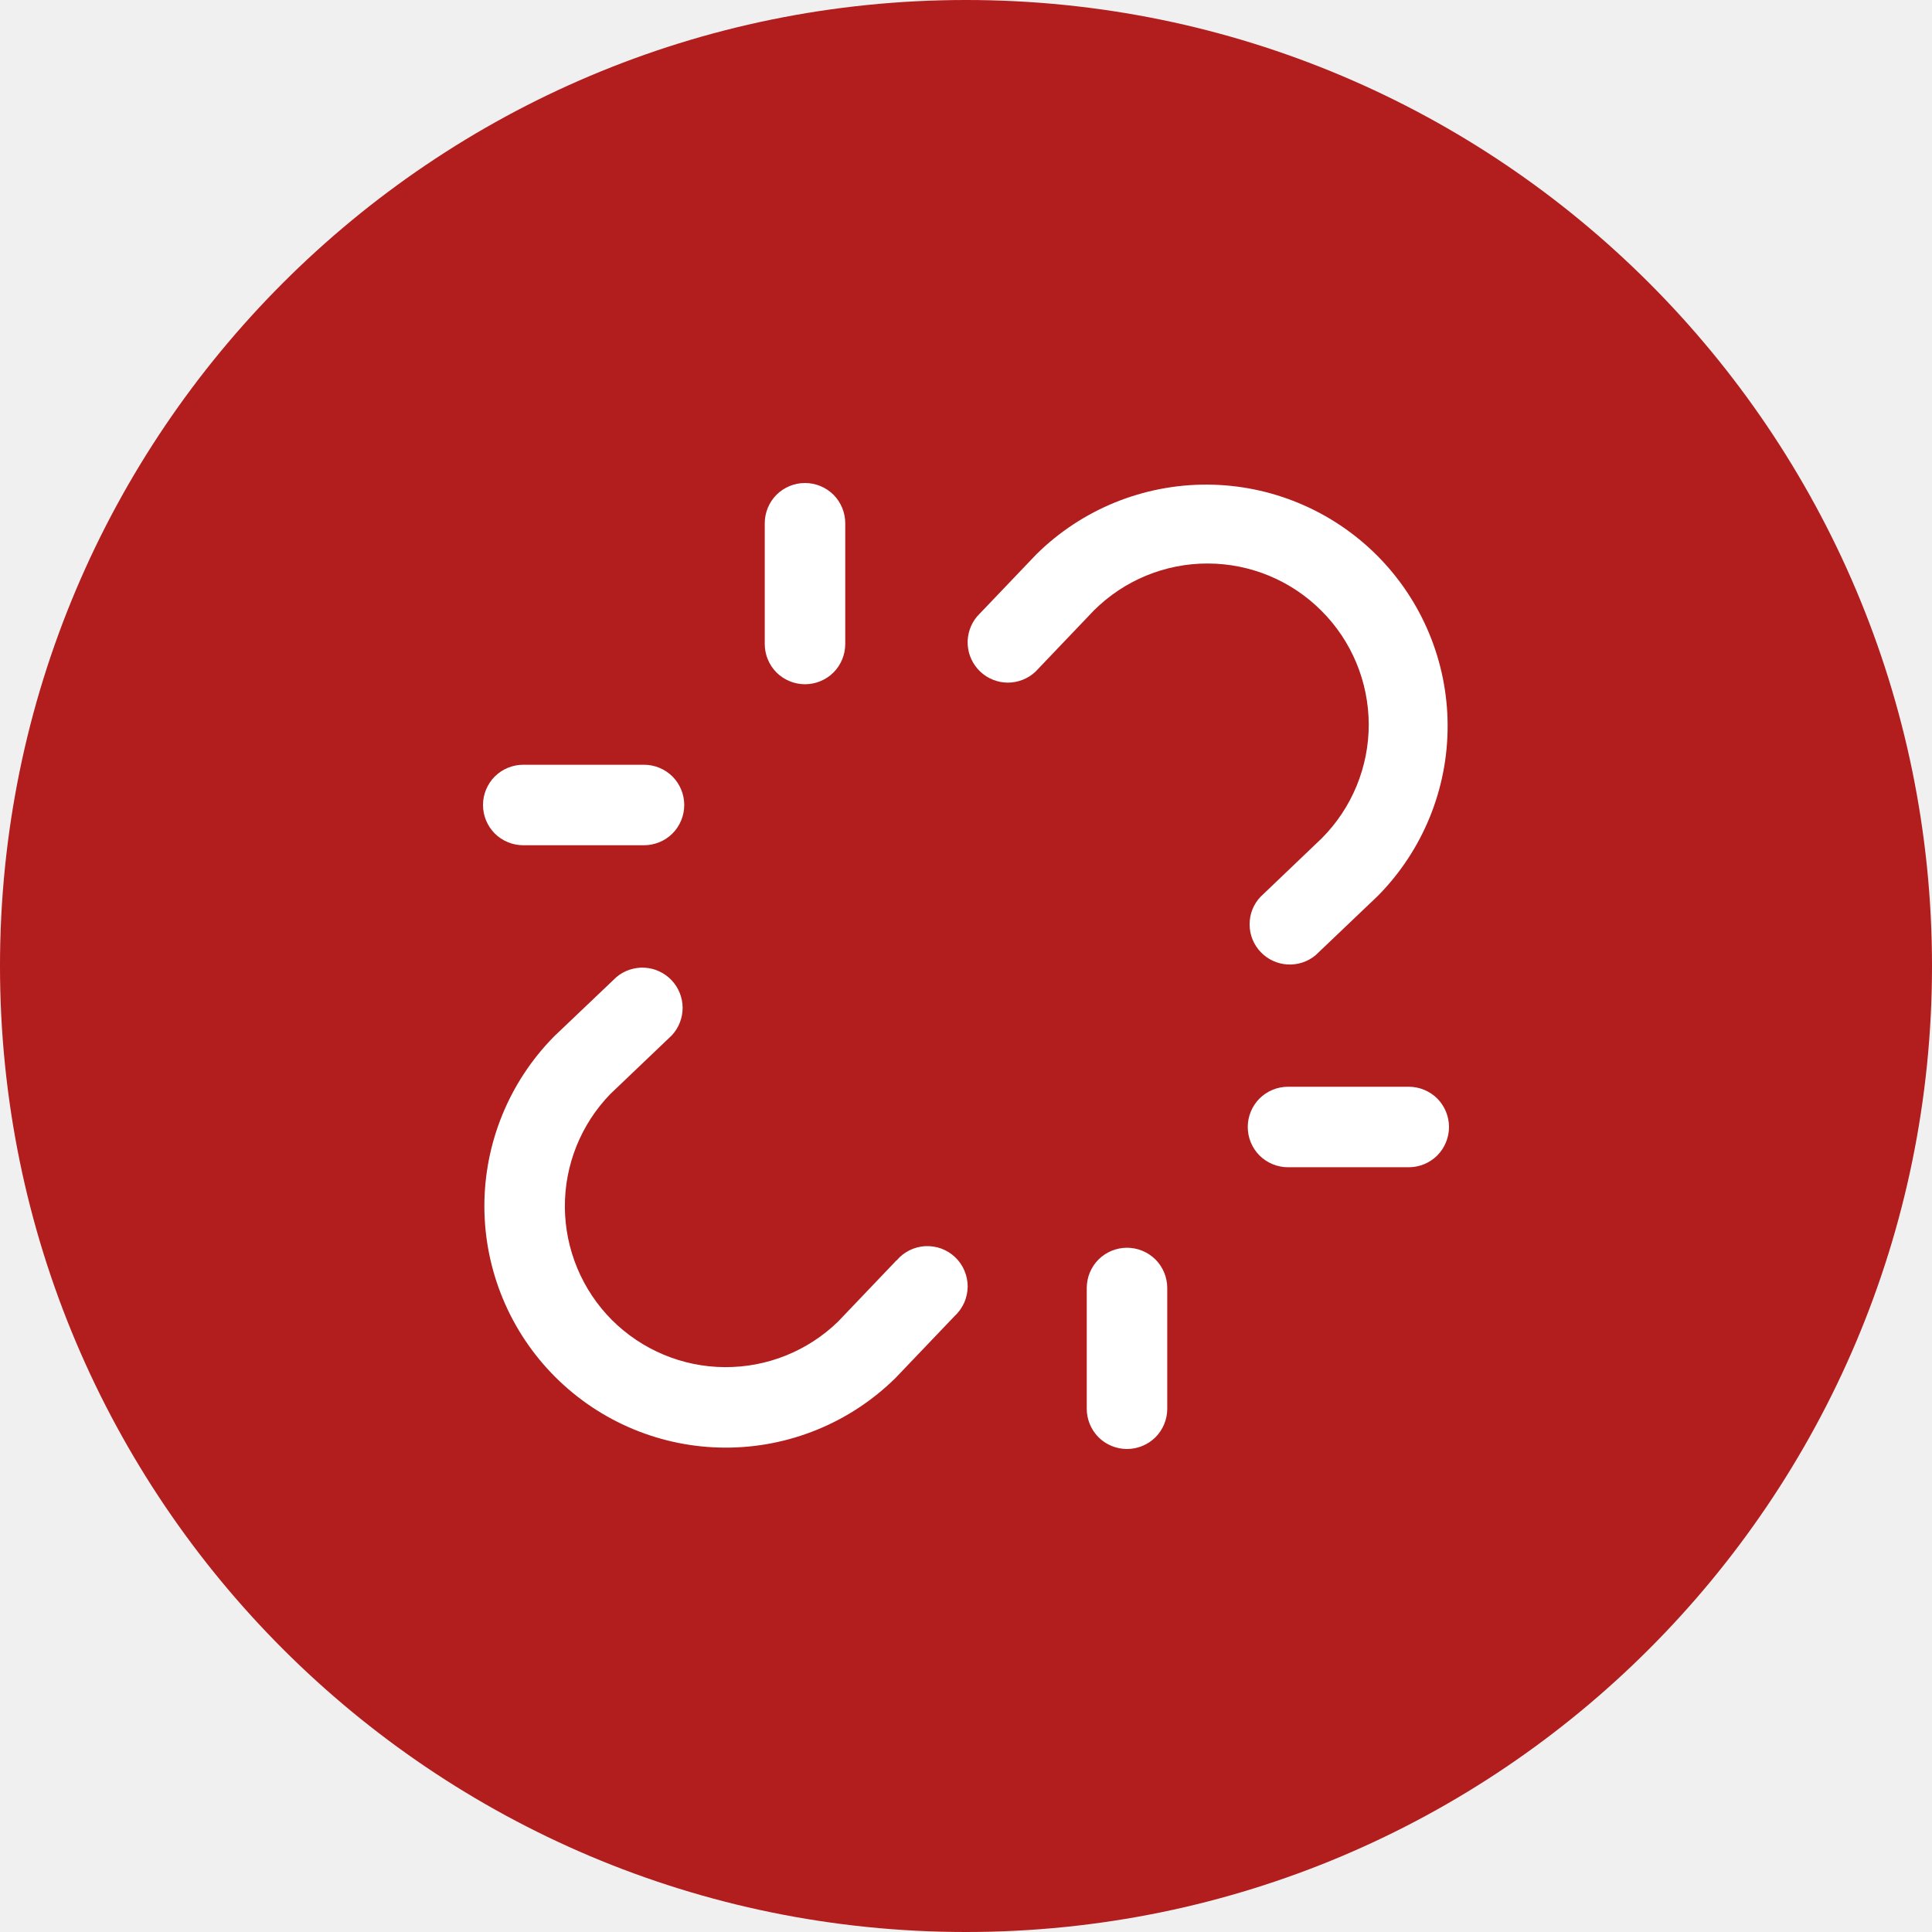
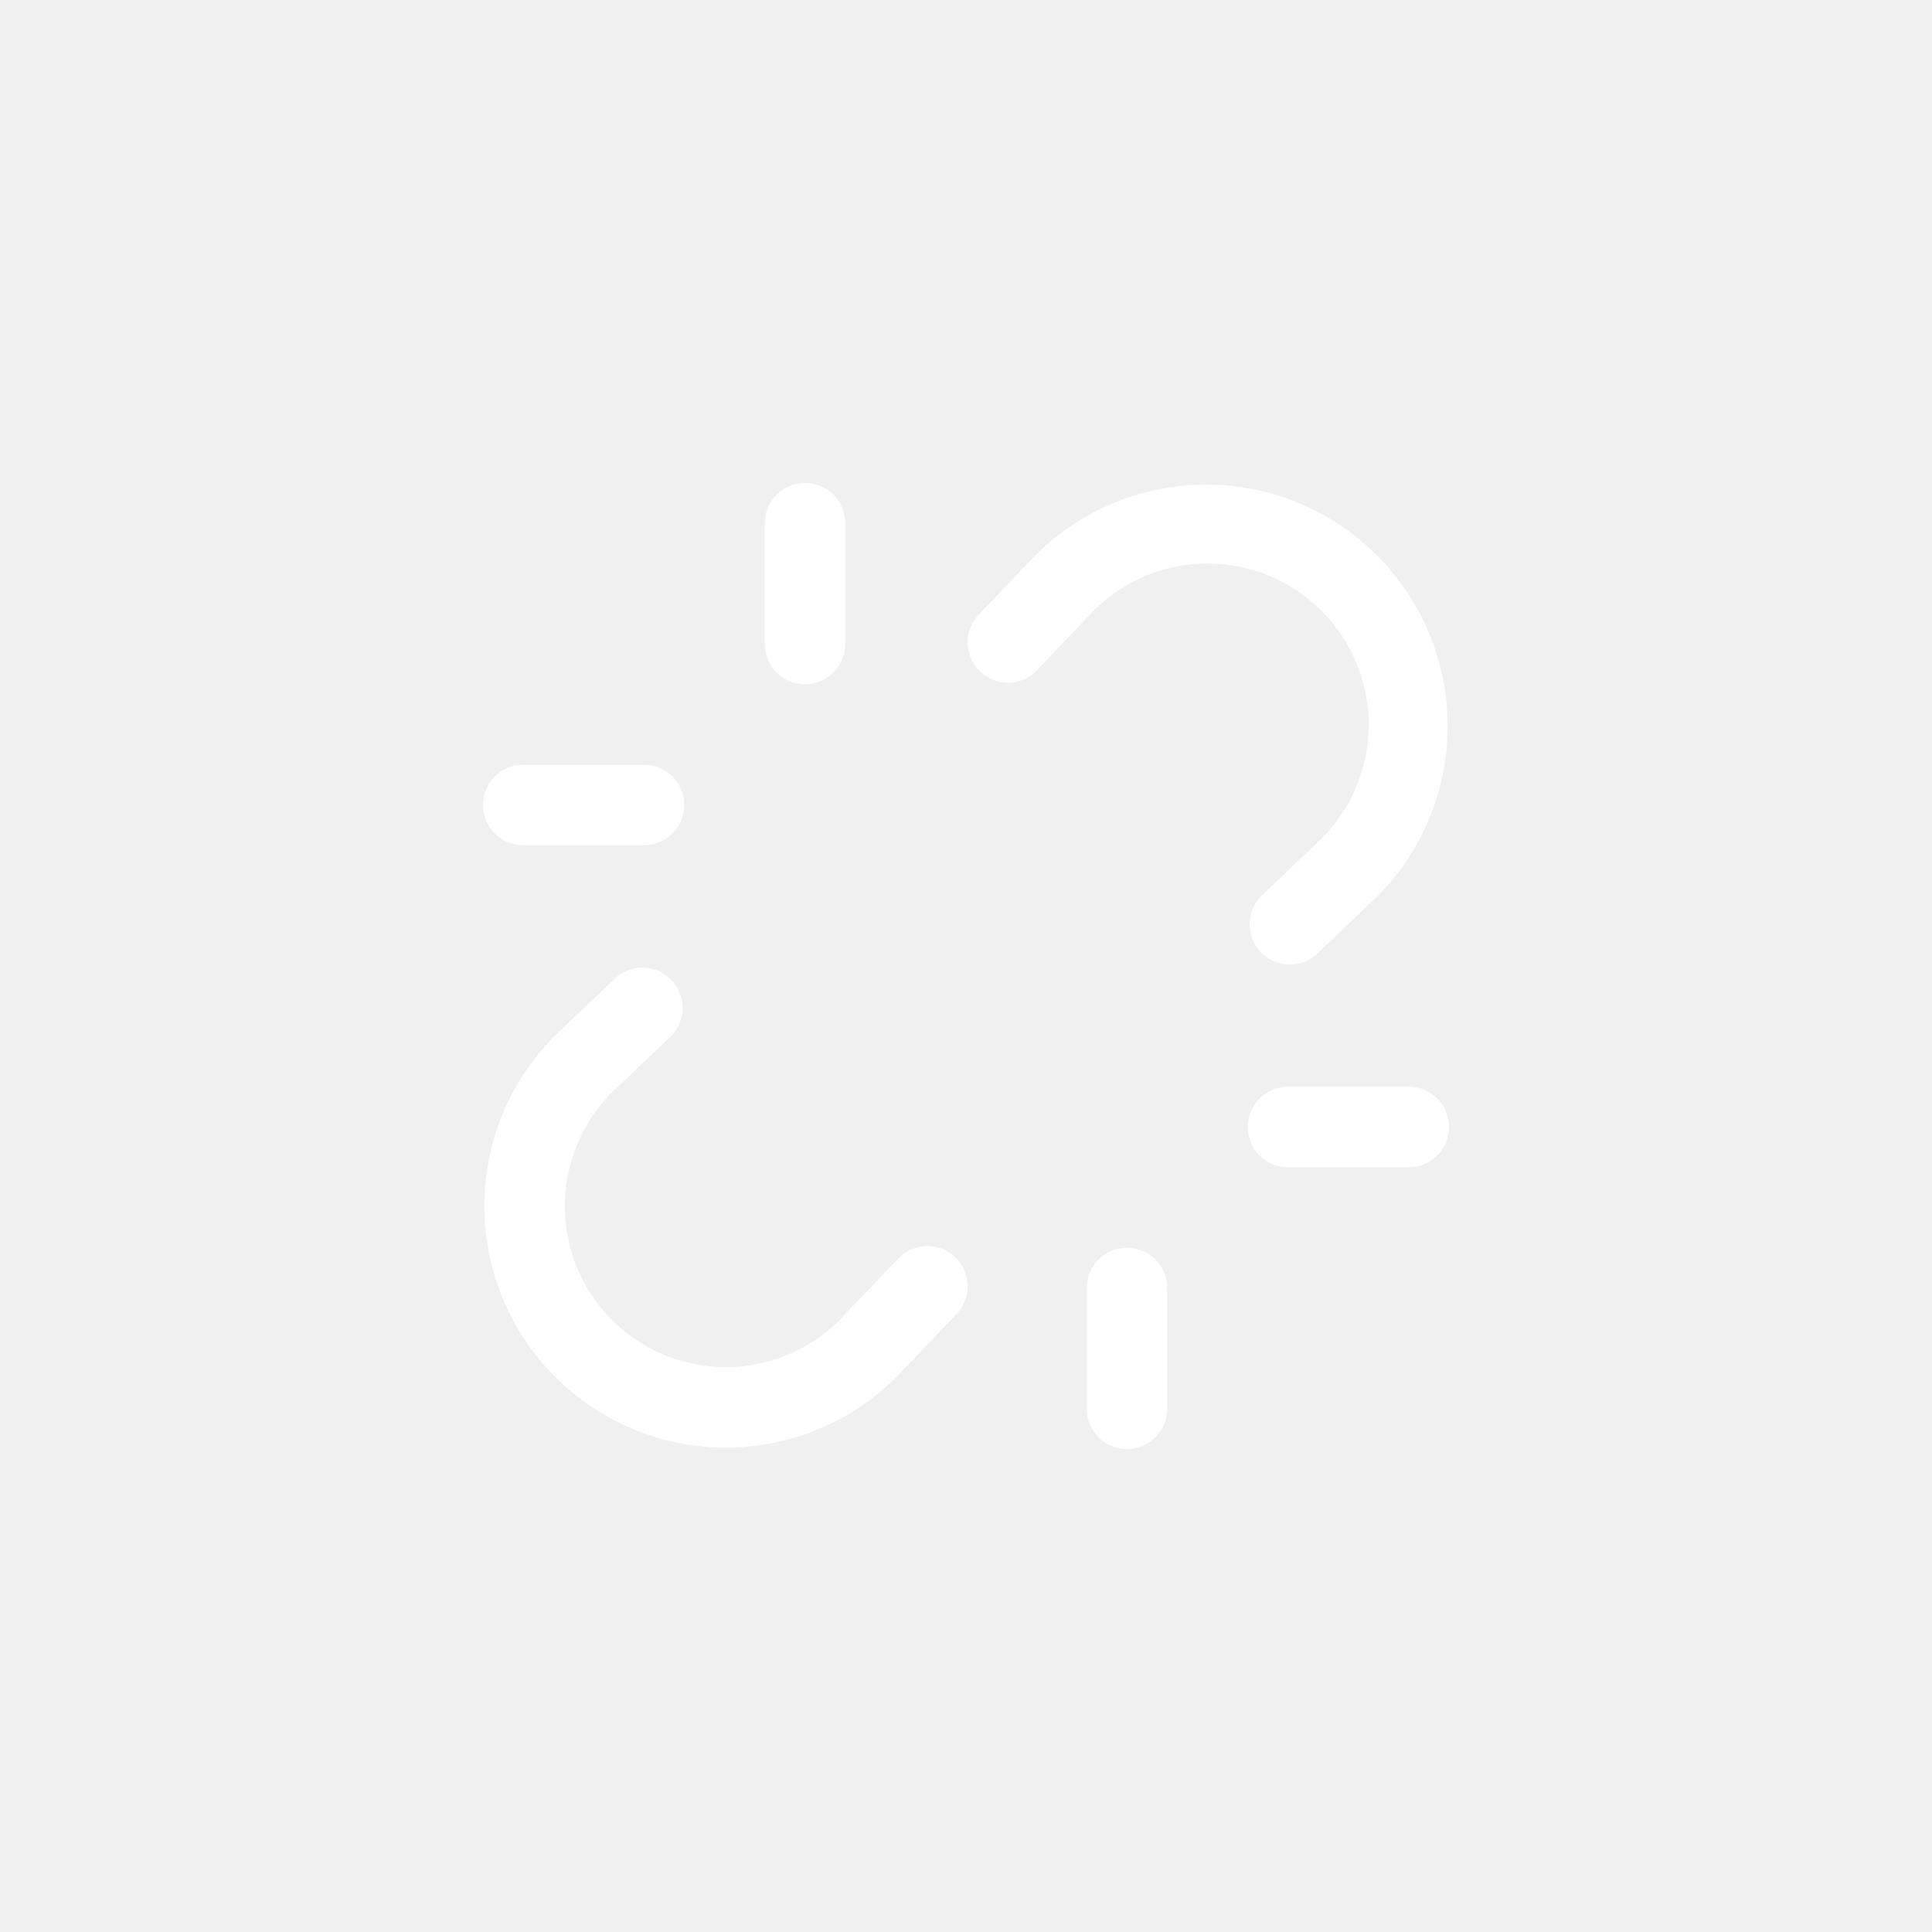
<svg xmlns="http://www.w3.org/2000/svg" width="24" height="24" viewBox="0 0 24 24" fill="none">
-   <circle cx="12" cy="12" r="12" fill="#B21D1D" />
+   <circle cx="12" cy="12" r="12" />
  <path d="M16.414 7.586C16.04 7.211 15.532 7.001 15.003 7C14.473 6.999 13.965 7.209 13.59 7.582L12.862 8.345C12.769 8.432 12.646 8.48 12.518 8.48C12.391 8.479 12.268 8.43 12.176 8.342C12.084 8.254 12.028 8.135 12.021 8.007C12.014 7.88 12.056 7.755 12.138 7.657L12.871 6.889C12.873 6.887 12.876 6.884 12.879 6.881C13.443 6.326 14.204 6.017 14.995 6.02C15.786 6.023 16.544 6.339 17.104 6.898C17.664 7.458 17.98 8.216 17.983 9.008C17.986 9.799 17.676 10.56 17.121 11.124C17.119 11.127 17.116 11.129 17.113 11.132L16.345 11.864C16.247 11.947 16.122 11.988 15.995 11.981C15.868 11.974 15.748 11.919 15.66 11.826C15.572 11.734 15.523 11.611 15.523 11.484C15.522 11.357 15.57 11.234 15.658 11.141L16.421 10.412C16.794 10.037 17.004 9.528 17.003 8.998C17.001 8.468 16.79 7.96 16.414 7.586ZM11.138 15.655L10.41 16.418C10.033 16.784 9.527 16.987 9.002 16.983C8.477 16.98 7.974 16.769 7.602 16.398C7.231 16.026 7.021 15.523 7.017 14.998C7.013 14.473 7.216 13.967 7.582 13.59L8.345 12.862C8.432 12.769 8.48 12.646 8.48 12.518C8.479 12.391 8.43 12.268 8.342 12.176C8.254 12.084 8.135 12.028 8.007 12.021C7.88 12.014 7.755 12.056 7.657 12.138L6.887 12.871C6.884 12.873 6.881 12.876 6.879 12.879C6.324 13.443 6.014 14.204 6.017 14.995C6.021 15.786 6.336 16.544 6.896 17.104C7.456 17.664 8.214 17.98 9.005 17.983C9.796 17.986 10.557 17.676 11.121 17.121C11.124 17.119 11.127 17.116 11.129 17.113L11.862 16.345C11.912 16.299 11.951 16.242 11.979 16.18C12.006 16.117 12.02 16.05 12.021 15.982C12.021 15.914 12.007 15.846 11.98 15.783C11.954 15.721 11.914 15.664 11.865 15.617C11.815 15.57 11.757 15.534 11.693 15.51C11.629 15.487 11.561 15.477 11.493 15.48C11.425 15.484 11.358 15.502 11.297 15.532C11.236 15.563 11.182 15.605 11.138 15.658V15.655ZM17.5 13.5H16C15.867 13.5 15.74 13.553 15.646 13.646C15.553 13.74 15.5 13.867 15.5 14C15.5 14.133 15.553 14.26 15.646 14.354C15.74 14.447 15.867 14.5 16 14.5H17.5C17.633 14.5 17.76 14.447 17.854 14.354C17.947 14.26 18 14.133 18 14C18 13.867 17.947 13.74 17.854 13.646C17.76 13.553 17.633 13.5 17.5 13.5ZM6.5 10.5H8C8.133 10.5 8.26 10.447 8.354 10.354C8.447 10.26 8.5 10.133 8.5 10C8.5 9.867 8.447 9.74 8.354 9.646C8.26 9.553 8.133 9.5 8 9.5H6.5C6.367 9.5 6.24 9.553 6.146 9.646C6.053 9.74 6 9.867 6 10C6 10.133 6.053 10.26 6.146 10.354C6.24 10.447 6.367 10.5 6.5 10.5ZM14 15.5C13.867 15.5 13.74 15.553 13.646 15.646C13.553 15.74 13.5 15.867 13.5 16V17.5C13.5 17.633 13.553 17.76 13.646 17.854C13.74 17.947 13.867 18 14 18C14.133 18 14.26 17.947 14.354 17.854C14.447 17.76 14.5 17.633 14.5 17.5V16C14.5 15.867 14.447 15.74 14.354 15.646C14.26 15.553 14.133 15.5 14 15.5ZM10 8.5C10.133 8.5 10.26 8.447 10.354 8.354C10.447 8.26 10.5 8.133 10.5 8V6.5C10.5 6.367 10.447 6.24 10.354 6.146C10.26 6.053 10.133 6 10 6C9.867 6 9.74 6.053 9.646 6.146C9.553 6.24 9.5 6.367 9.5 6.5V8C9.5 8.133 9.553 8.26 9.646 8.354C9.74 8.447 9.867 8.5 10 8.5Z" fill="white" />
</svg>
